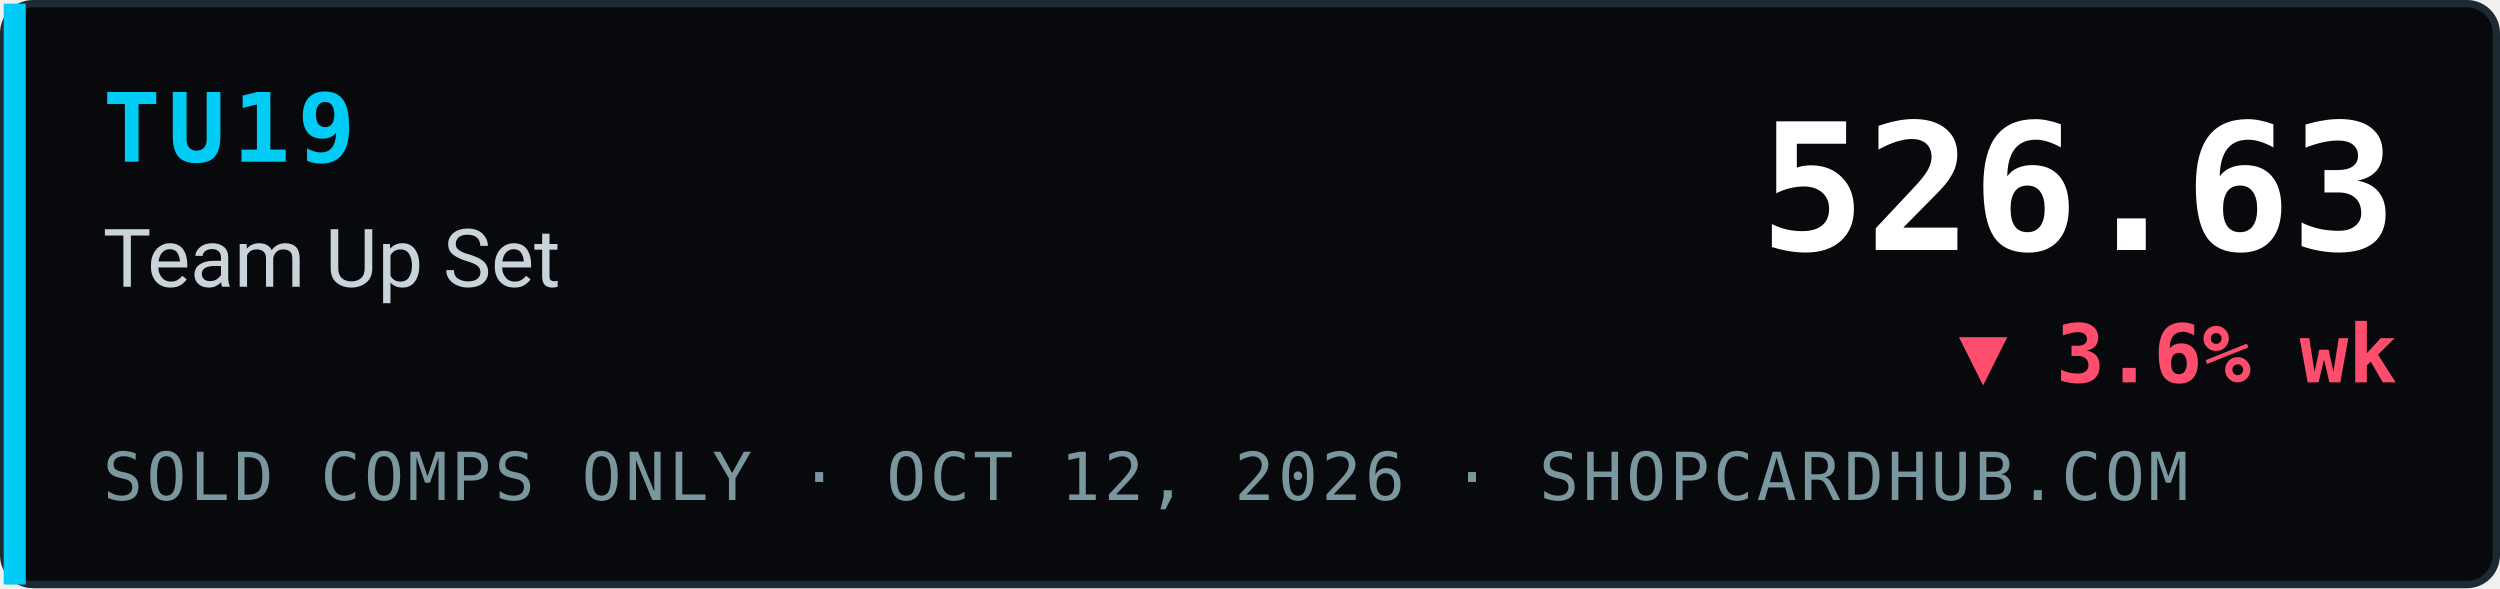
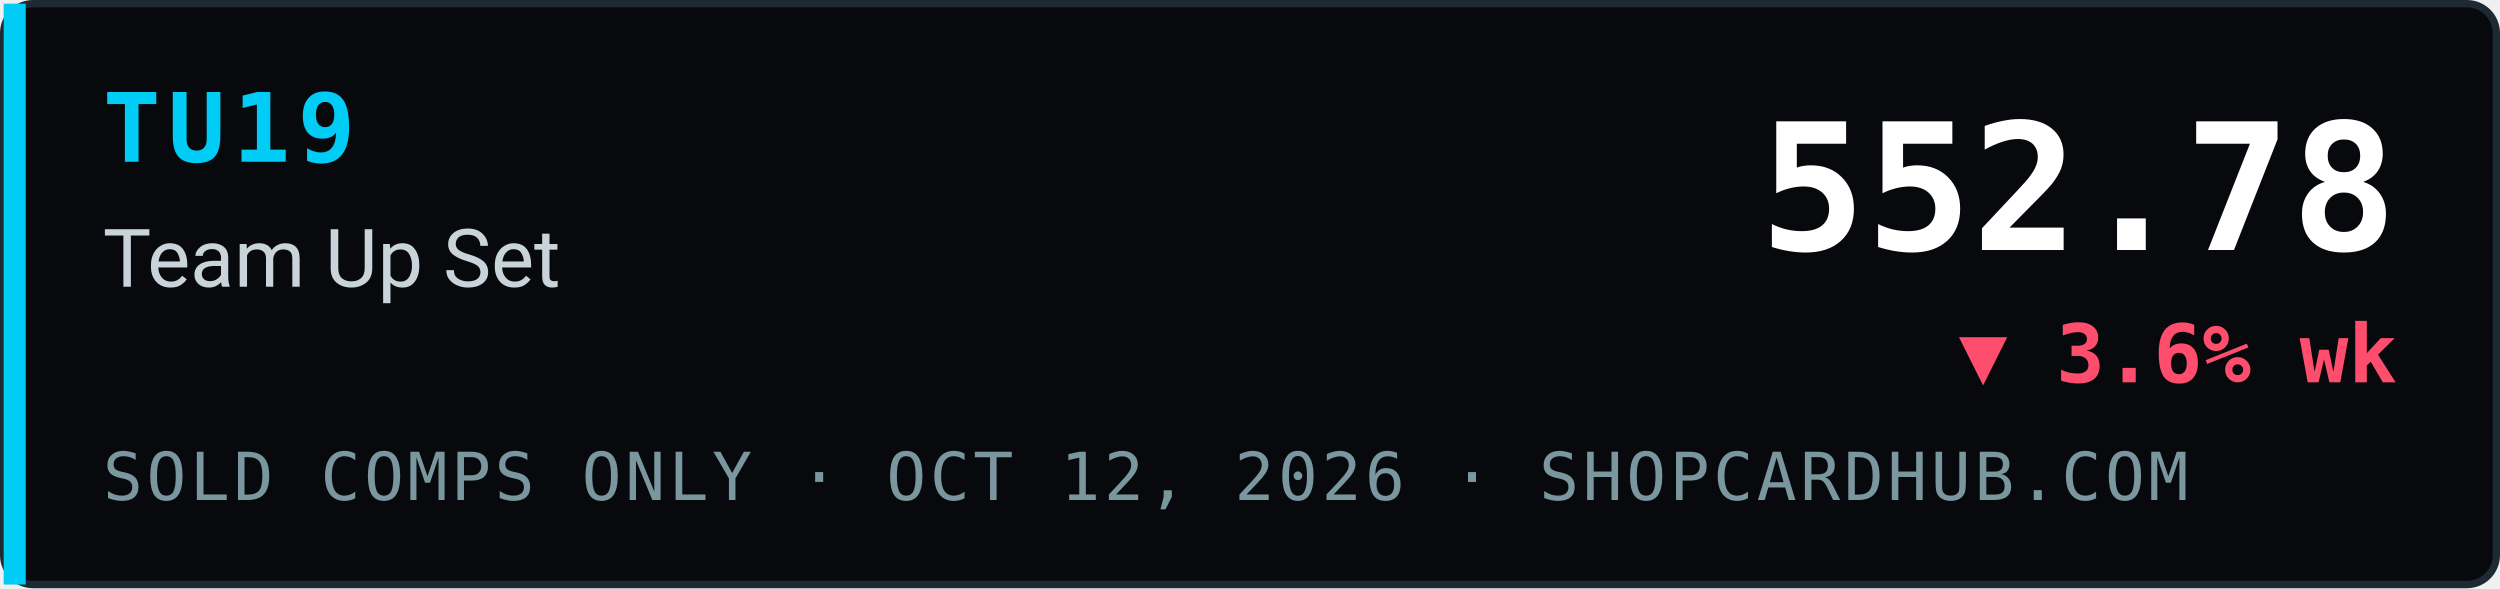
- <svg xmlns="http://www.w3.org/2000/svg" width="340" height="80" viewBox="0 0 340 80" role="img" aria-label="TU19 Team Up Set index 526.63, ▼ 3.6% wk, sold comps only, ShopCardHub">
+ <svg xmlns="http://www.w3.org/2000/svg" width="340" height="80" viewBox="0 0 340 80" role="img" aria-label="TU19 Team Up Set index 552.78, ▼ 3.6% wk, sold comps only, ShopCardHub">
  <rect x="0.5" y="0.5" width="339" height="79" rx="4" fill="#07090c" stroke="#1e2a33" />
  <rect x="0.5" y="0.5" width="3" height="79" fill="#00ccf5" />
  <text x="14" y="22" font-family="ui-monospace,SFMono-Regular,Menlo,Consolas,monospace" font-size="13" font-weight="700" fill="#00ccf5" letter-spacing="1">TU19</text>
  <text x="14" y="39" font-family="system-ui,-apple-system,Segoe UI,Roboto,Helvetica,Arial,sans-serif" font-size="11" fill="#c9d4da">Team Up Set</text>
  <text x="14" y="68" font-family="ui-monospace,SFMono-Regular,Menlo,Consolas,monospace" font-size="9" fill="#7a969e" letter-spacing="0.5">SOLD COMPS ONLY · OCT 12, 2026 · SHOPCARDHUB.COM</text>
-   <text x="326" y="34" text-anchor="end" font-family="ui-monospace,SFMono-Regular,Menlo,Consolas,monospace" font-size="24" font-weight="700" fill="#ffffff">526.63</text>
+   <text x="326" y="34" text-anchor="end" font-family="ui-monospace,SFMono-Regular,Menlo,Consolas,monospace" font-size="24" font-weight="700" fill="#ffffff">552.78</text>
  <text x="326" y="52" text-anchor="end" font-family="ui-monospace,SFMono-Regular,Menlo,Consolas,monospace" font-size="11" font-weight="700" fill="#ff4d6d">▼ 3.6% wk</text>
</svg>
